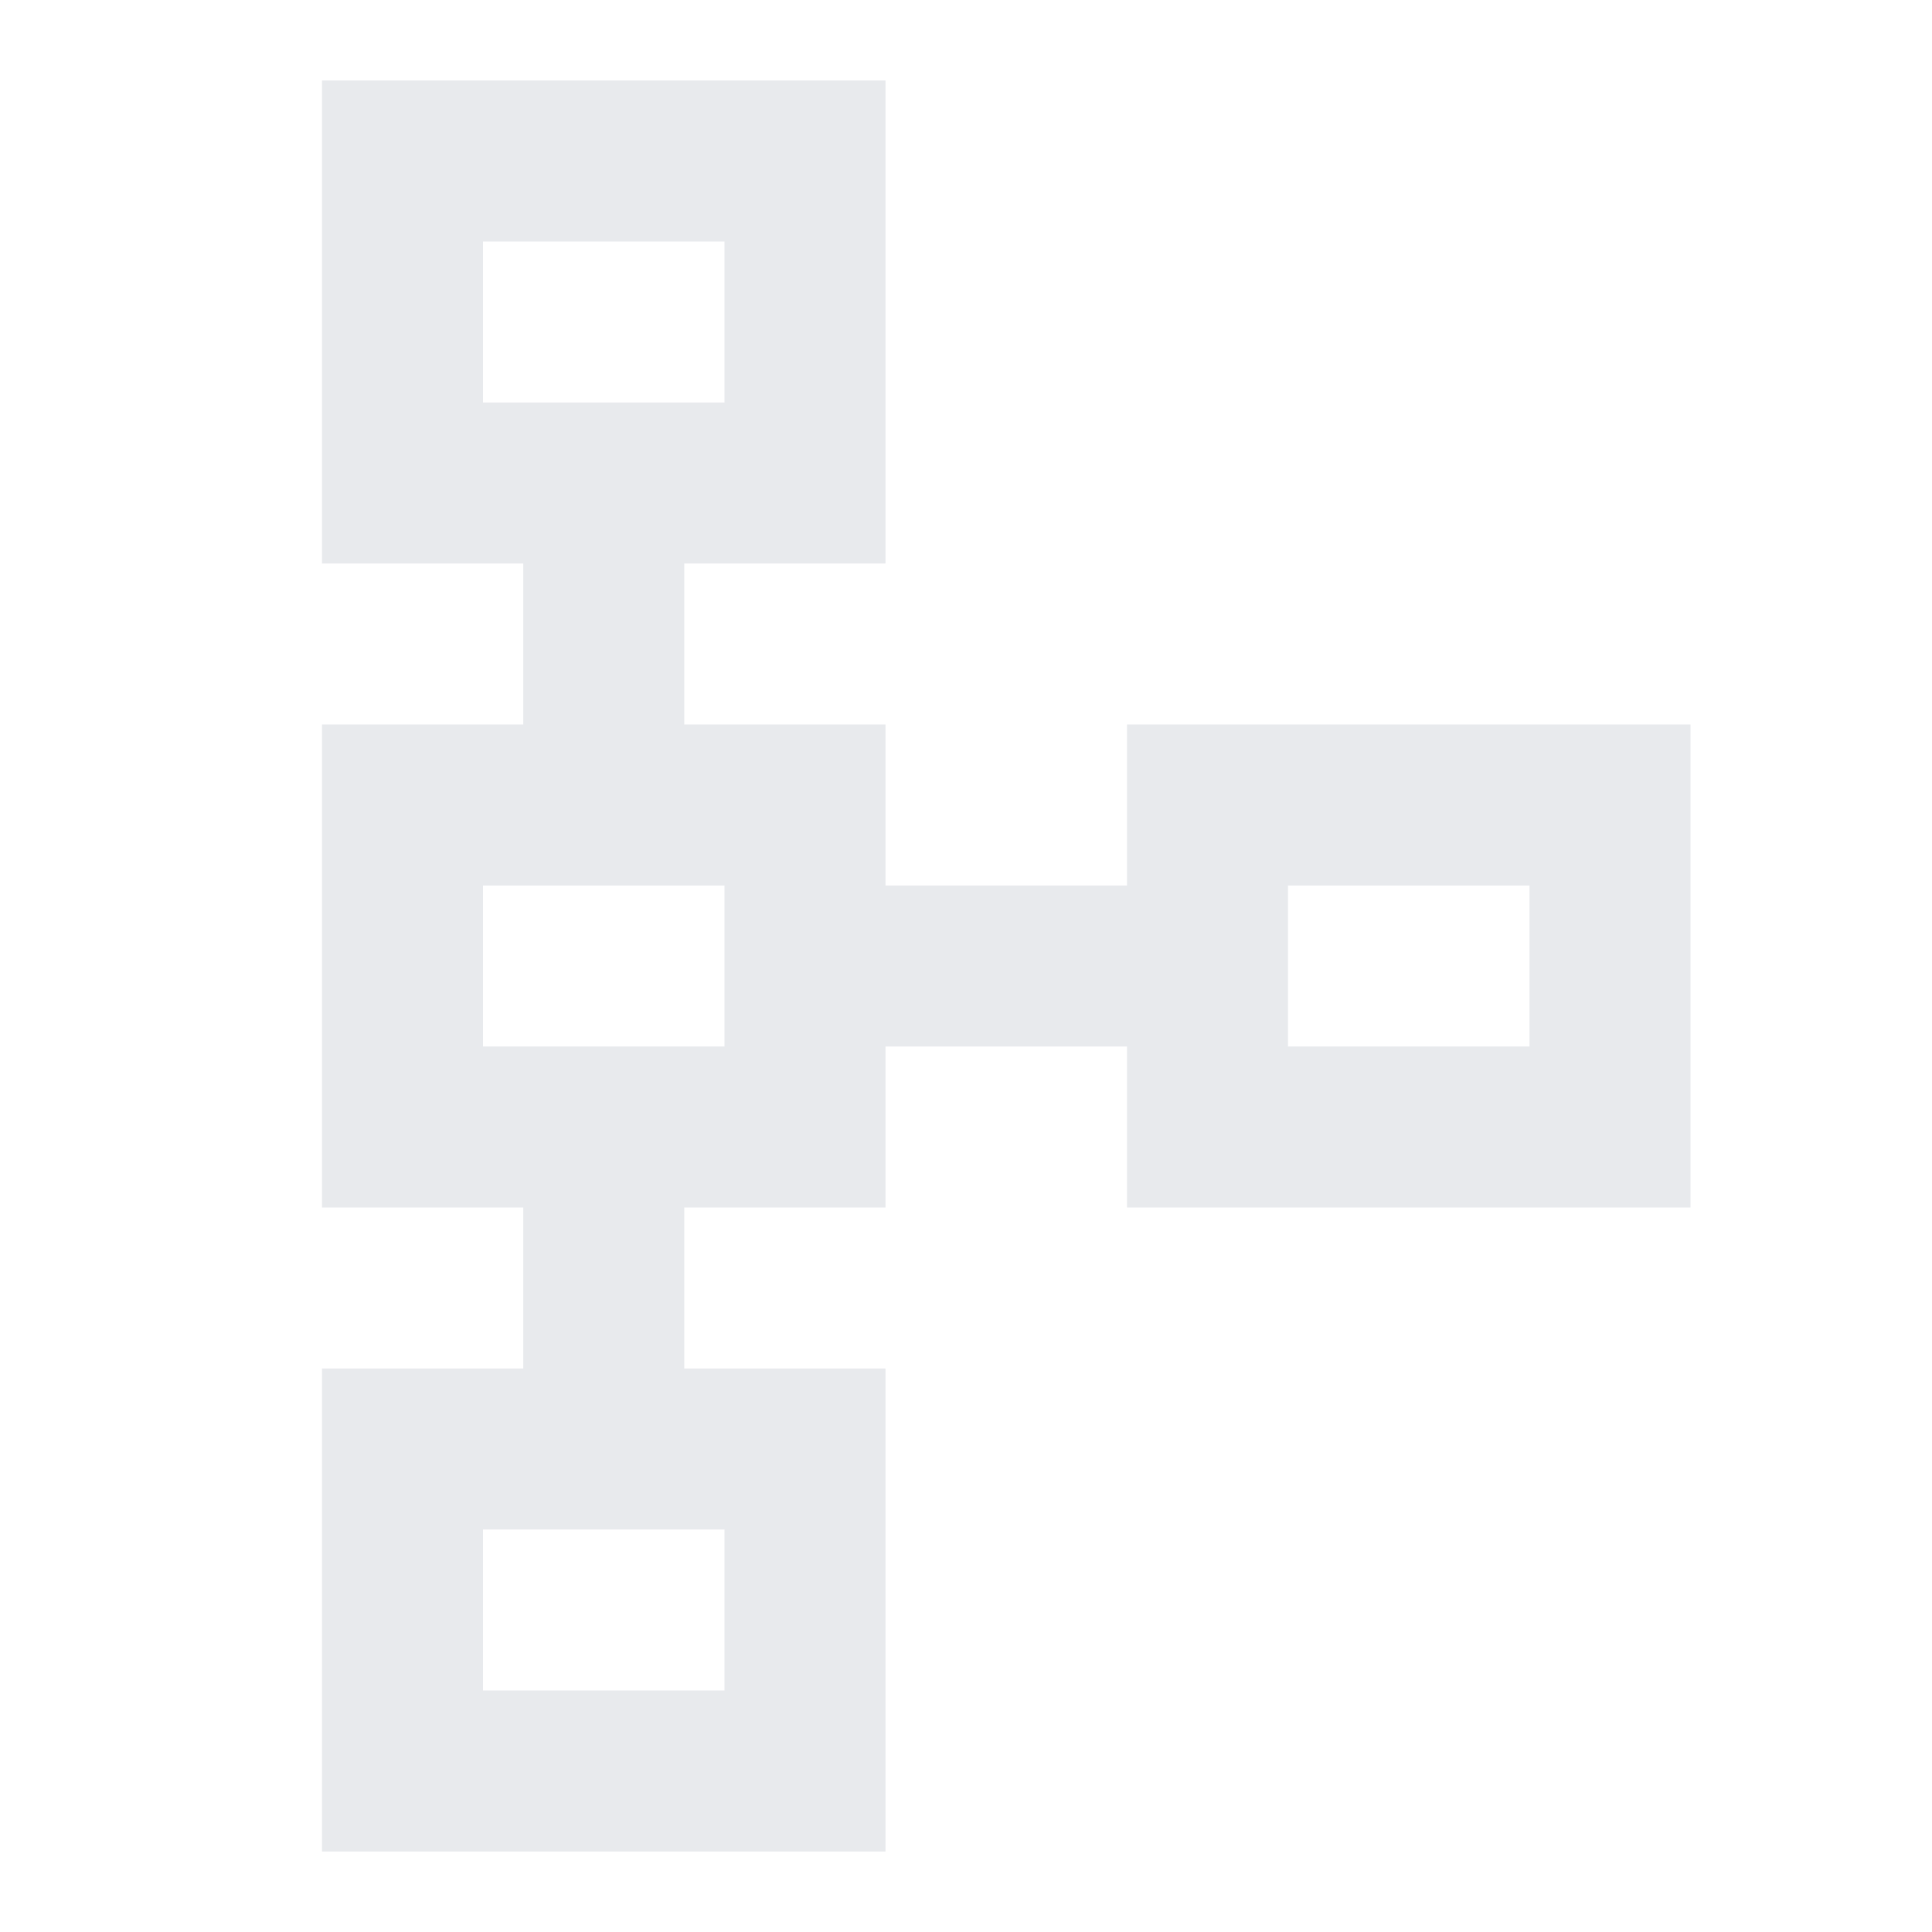
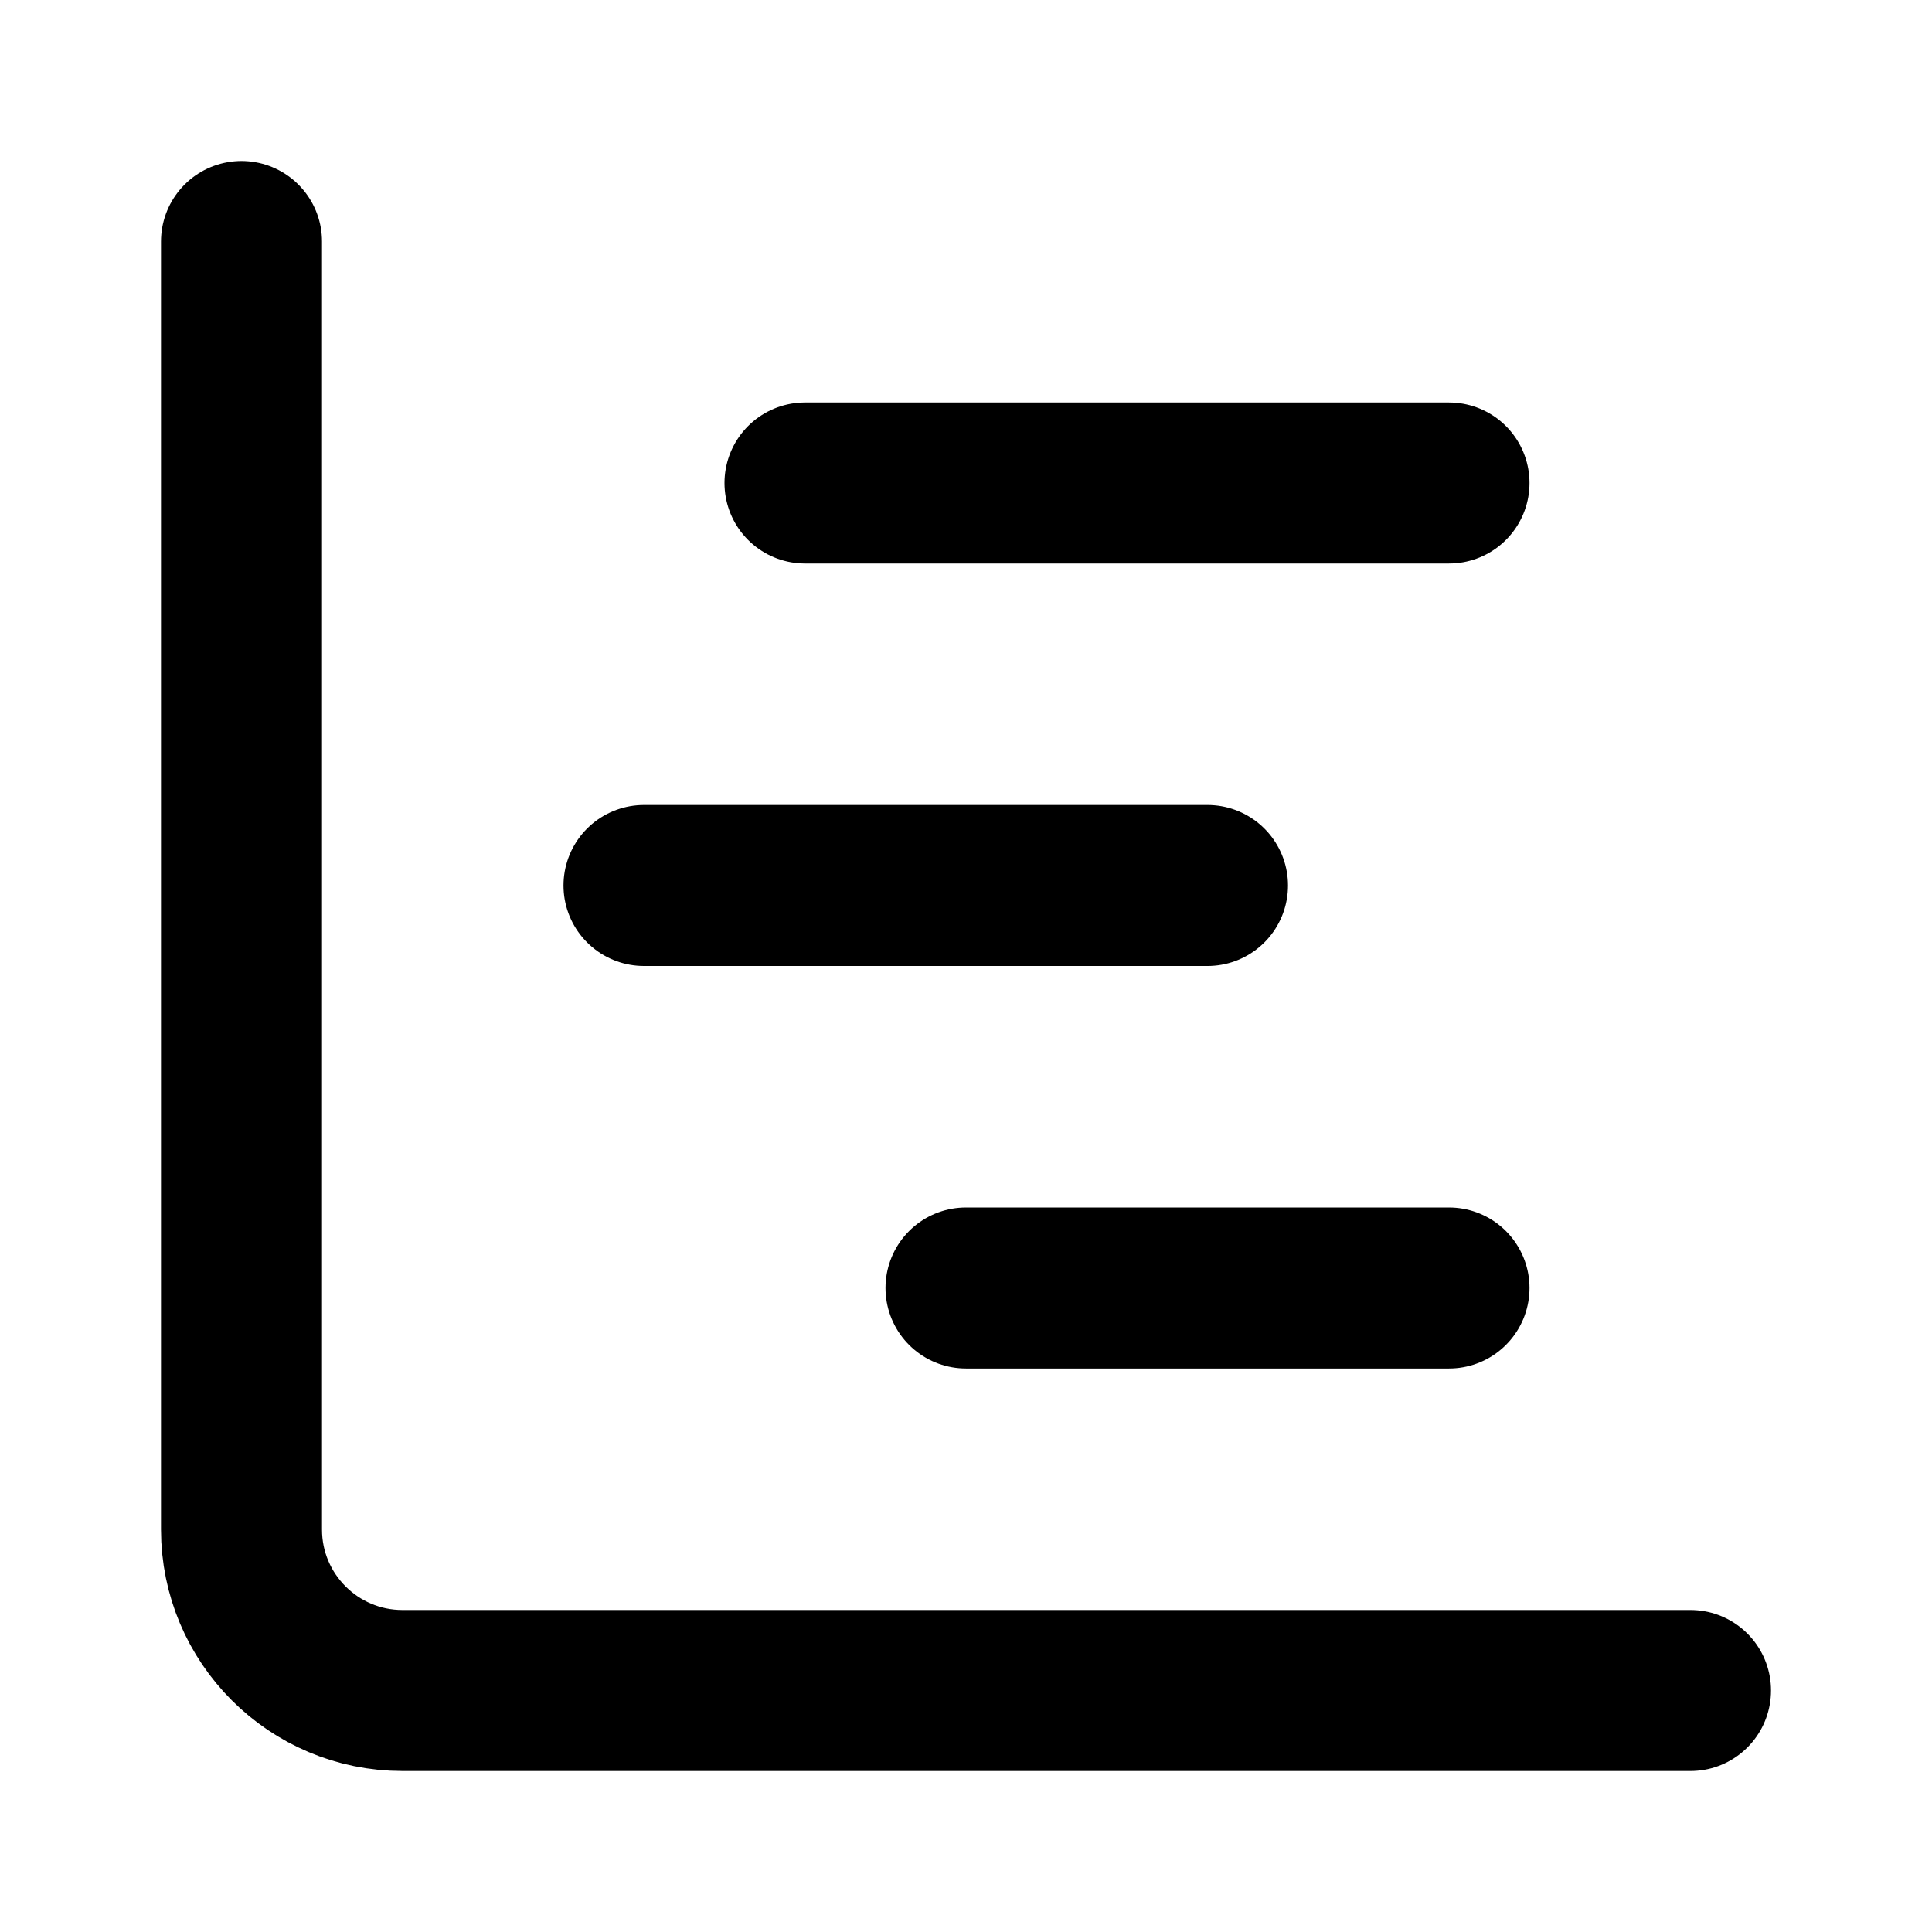
- <svg xmlns="http://www.w3.org/2000/svg" height="24px" viewBox="0 -960 960 960" width="24px" fill="#e8eaed">
-   <path d="M160-40v-240h100v-80H160v-240h100v-80H160v-240h280v240H340v80h100v80h120v-80h280v240H560v-80H440v80H340v80h100v240H160Zm80-80h120v-80H240v80Zm0-320h120v-80H240v80Zm400 0h120v-80H640v80ZM240-760h120v-80H240v80Zm60-40Zm0 320Zm400 0ZM300-160Z" />
+ <svg xmlns="http://www.w3.org/2000/svg" width="24" height="24" viewBox="0 0 24 24" fill="none" stroke="currentColor" stroke-width="2" stroke-linecap="round" stroke-linejoin="round" class="lucide lucide-chart-gantt-icon lucide-chart-gantt">
+   <path d="M10 6h8" />
+   <path d="M12 16h6" />
+   <path d="M3 3v16a2 2 0 0 0 2 2h16" />
+   <path d="M8 11h7" />
</svg>
